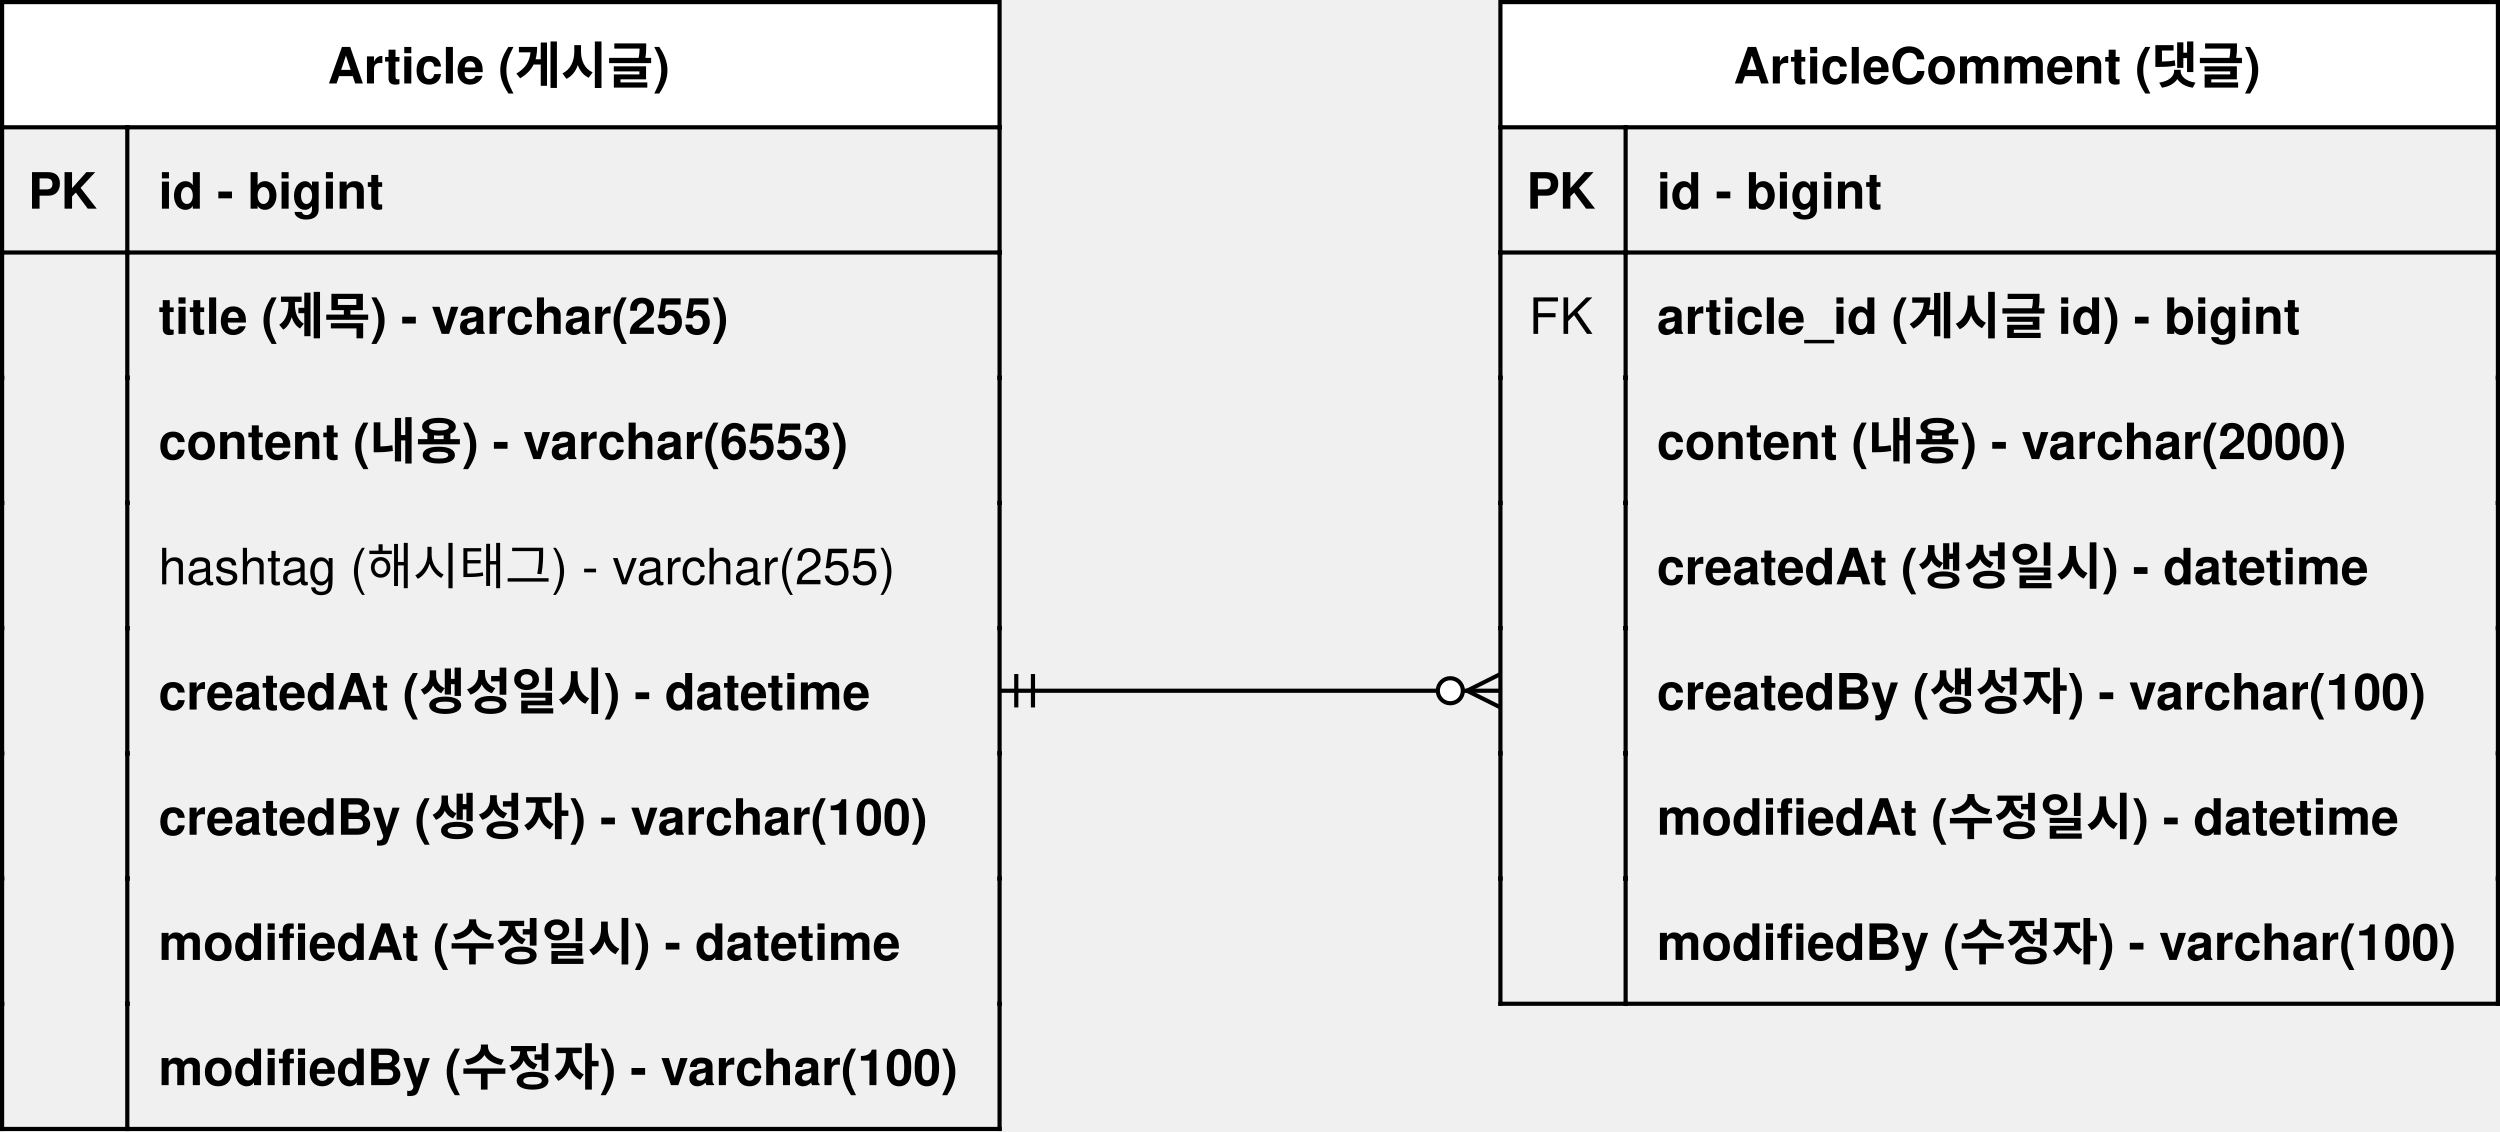
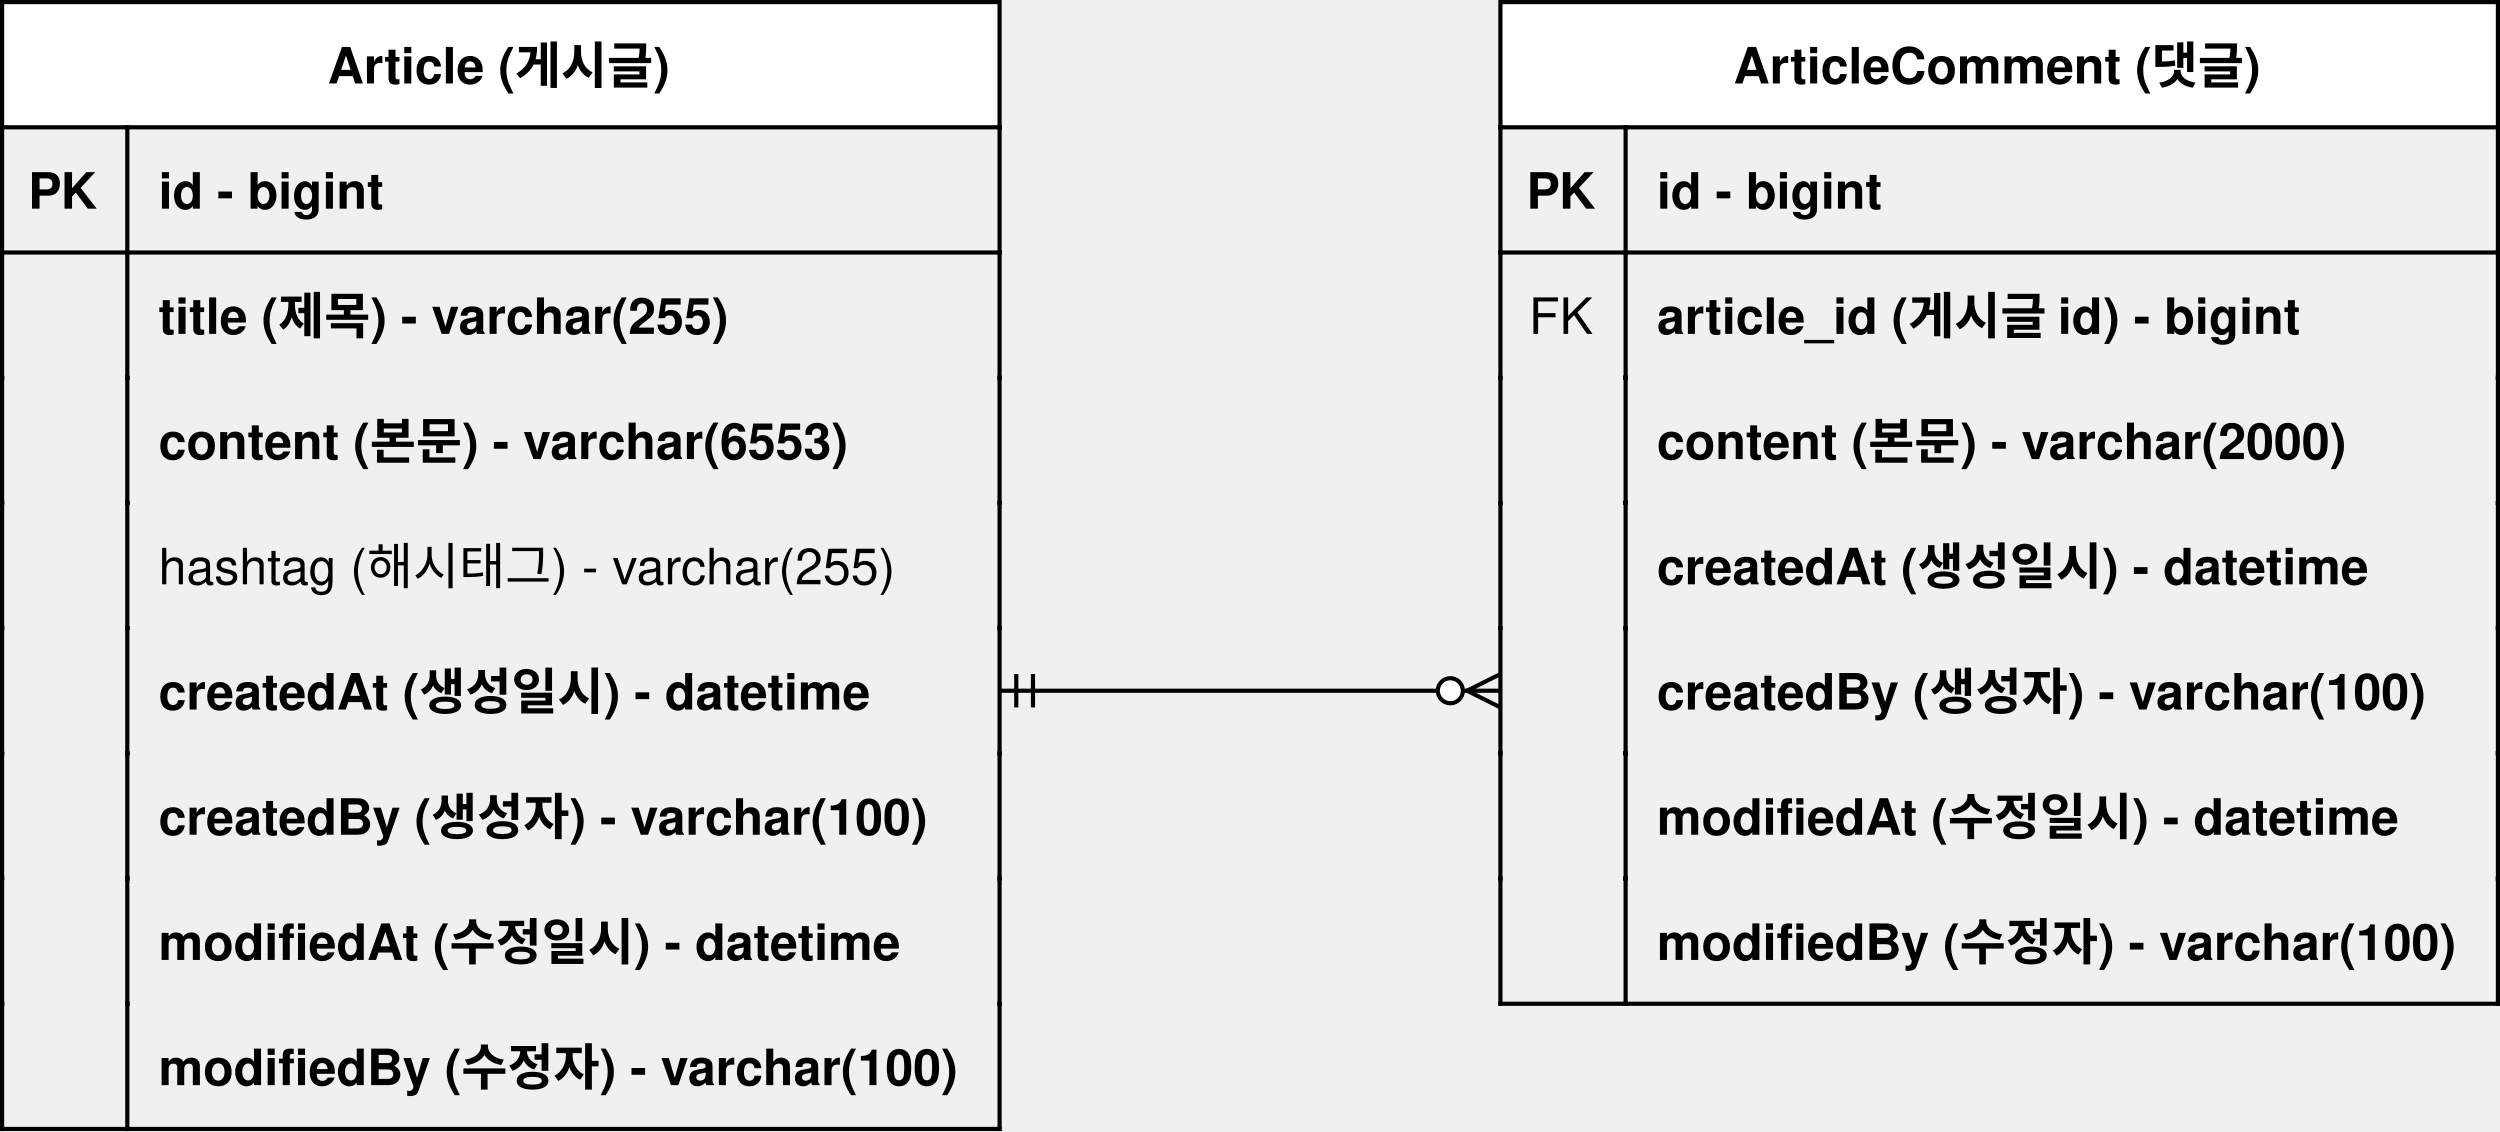
- <svg xmlns="http://www.w3.org/2000/svg" version="1.1" width="599px" height="271px" viewBox="-0.5 -0.5 599 271" content="&lt;mxfile host=&quot;app.diagrams.net&quot; modified=&quot;2023-01-21T09:32:56.573Z&quot; agent=&quot;5.0 (Macintosh; Intel Mac OS X 10_15_7) AppleWebKit/537.36 (KHTML, like Gecko) Chrome/109.0.0.0 Safari/537.36&quot; etag=&quot;W6kgVXaOJpHG7brGPBP0&quot; version=&quot;20.8.10&quot; type=&quot;github&quot;&gt;&lt;diagram name=&quot;페이지-1&quot; id=&quot;fhDaCkYOZonPdmj9mGns&quot;&gt;7Z3vb5s4GMf/Gkvbi038TMnLQLK707Va1VW69dXJDU7iE+DIcdukf/3ZYAcShySsTehipE7DD7bBfr7wwQ82AW6ULv+gcD67ITFKgGPFS+AOgePYltPj/wnLqrD0enZhmFIcy0yl4Qd+RaqktD7hGC02MjJCEobnm8YxyTI0Zhs2SCl52cw2IcnmUedwijTDjzFMdOs/OGazwho4V6X9T4SnM3Vku9cv9qRQZZYtWcxgTF4qJncE3IgSwoqtdBmhRHSe6pei3LeavesToyhjxxR4ZfcP0ej++8P8AWY317eT/7K/vvhFLc8weZINHlCGx7z1jvUJjAYgdEAQgVEEghD0o9wSgMD6LNvEVqqjePPmYpPBR2EKFwxSJv3pWtzAPcQgzhDlBjtPJwmcL3CevbDMcBJfwxV5YqoilQoneIniu8KdIi/37DWvTCRF5RNe+Q95MmI3TPA049tj3jniiCFFC34u13DBZA7ZcEQZWtb2qL32Exc4IilidMWzyAKBLCGlHUhHv5Q6cVyphllFI86VzAilNqfrmkv38Q3pwQbe7Gne3O+mO6HHcEYofhXOSWRnVl2Xp19wmsCMCx3GW6aQ5Bd27gKcJBFJiPBvRjKkuVhkiimZ30M6RUwa5gRnLO8HP+R/vGci66sPfH6uEU/bZZr/ieyURSRbMMqlJOpA3KMvSHg1ZGQuK03QRNVPZb+L7UfCGEmb+L/+mtFFIVXgHqkC91QiuNJEcPt3rQx4YxmGyR2/dcJsmhROy++ksHTaDs/u7Ot1/253/PbVSXi3T5L8ZjjDcYyyN/mjt9sfFQeovj62/2VlZa80rg0m/LaTQcYvkKcsXmhOXZ/nr/s50PzMszvWF/7vEU/F1dGu09UtuMgbLuZwjLPpdVGyt6UK/1yqWNZfpVbDq3S/So6q7gwy6XdMOIoJ1gmZ0GubCepp+hgVnOfugGKs6nt/IvTNJIJta15mmKln+QgMrPwRPgSDARj0P0tYPEM6nkH6yfH9+qf6D4KMXTLZfLh4b80Yxwvb6YDROjD6rQPDNQoYhegNJIanuVmEaURn5cwIQeCA0BPw6BfMiByOkSo2er7vmsyNOumYBw49ltiB49zgsJ3WydEgCHkJ5Kjxx8WTQw8zzuBixuC0IMcQ9H1JDvnmYAgCV71CuAJhsIMllzAEsd5fS+ahRI9tdig5O0r81lHSIHZ5CSgJzESJemSpDkIo4oeMB0yFrgQ6hvmGB/i1JMYjQxCWL6ZVMCvmxRhO0e9OkbcMSGpkZBxFHD0c2lHk7BQ5dlbEySiivG4IRermrFw8RfSIpaRIuNpDkRHoW9tvQmxrz/ymywfIgVlPBgFEj452ADk3QNYzQdsDSIPA5iUAxDMUIHrgMiUxnuCNcUgA+oF6l+7vGoesg1rdUKRWSuaRRI+WdiQ5O0m81knSIK55CSS5MpQketxSkaQyFtFJ0o1FjpaQcQRRh9RX6kQkTasTNriQ3G6dTlUlnrrxN12o450KBG4XmjzueeBtK3Vca7cuPspSHVcPTV74Wh3X0Oikq0cnu9U6R+jCPM53McdzjBQPkKH1BTuuHnP81jYZTjpWdA2NOrp61BEWz/X/5oDYtwg/r1sNGH8PipxwqFinIPMQ0gUbPwBCWl/C45oVbHQNDTa6erDxwBKerWWfltkRxjrdGIcNr8GSvw4bp8JG+wt4vAYj0AvgRiF787jh6SPMbtb1+8vIPIx0HyH7CBhpffGO12AUegkYMfQrZJ4+yuymXb+rgswjSPfJso9AkNYX7iiEmUIQQ79a5utzYX5l3nU3EjmgI+M44jsdR9rnSPvrd3yzvmVWyN5Ajuhxy27W9ftKyDyEHLH0D8VTpPqcdytmqzuUQIZJNir3FJ4pGGI7gjIsTeTlj7J4IH6pgidHd6+IkntyA7OVIk+5L4VZ/D2XEhUtRoo+aInZT1UZ334Q9q++TA2XlWxDhSd+pnT1s5qolBLJslieUuWK5os210pKmhbkiY7Rns5VX/lhCoC1TzSHYyv8gtUFszbS3CHPm6e8R5W3JJ9Ks9a7mg6m5g33t5RYNFWWKlWoVeRtVeRsV1R0hVbRYTnzZPlLIkX28vdY3NH/&lt;/diagram&gt;&lt;/mxfile&gt;" resource="https://app.diagrams.net/?src=about#HDEVZZAME%2Fspringboot-web-board%2Ffeature%252F%25238-domain%2Fdocument%2Fproject-board-erd.svg">
+ <svg xmlns="http://www.w3.org/2000/svg" version="1.1" width="599px" height="271px" viewBox="-0.5 -0.5 599 271" content="&lt;mxfile host=&quot;app.diagrams.net&quot; modified=&quot;2023-01-21T09:45:10.484Z&quot; agent=&quot;5.0 (Macintosh; Intel Mac OS X 10_15_7) AppleWebKit/537.36 (KHTML, like Gecko) Chrome/109.0.0.0 Safari/537.36&quot; etag=&quot;JQWhXEo3xu_lJr_PdAR_&quot; version=&quot;20.8.10&quot; type=&quot;github&quot;&gt;&lt;diagram name=&quot;페이지-1&quot; id=&quot;fhDaCkYOZonPdmj9mGns&quot;&gt;7Z1hc6I4GMc/DTPbF7uDBCy+FHTvbq6d7bSdue2rm1Si5gaIE9NW++kvgUTQiMpWpWuY6c6ShySQPH/4kYcELRAmiz8onE1vSYRiy7GjhQUGluN0bKfL/xOWZW7pdju5YUJxJDMVhgf8jlRJaX3BEZqvZWSExAzP1o0jkqZoxNZskFLytp5tTOL1o87gBGmGhxGMdes/OGLT3Oo714X9T4QnU3XkTreX70mgyixbMp/CiLyVTGBogZASwvKtZBGiWHSe6pe83PeKvasToyhlhxR4Z49P4fDxx9PsCaa3N3fj/9K/vnp5La8wfpEN7lOGR7z1jv3FGvatwLH80BqGlh9YvTCz+JZvX8k2saXqKN68mdhk8FmYgjmDlEl/ApsbuIcYxCmi3NDJ0nEMZ3OcZc8tUxxHN3BJXpiqSKWCMV6g6D53p8jLPXvDKxNJUfmYV/4gT0bshjGepHx7xDtHHDGgaM7P5QbOmcwhG44oQ4vKHu2s/MQFjkiCGF3yLLKAL0tIafvS0W+FThwg1TAtacS5lhmh1OZkVXPhPr4hPVjDm13Nm7vddC/0GEwJxe/CObHszLLrsvQbTmKYcqHDaMMUkOzCzlyA4zgkMRH+TUmKNBeLTBEls0dIJ4hJw4zglGX94AX8j/dMaH/zLI+fa8jTnSLN/0R2ykKSzhnlUhJ1IO7RNyS8GjAyk5XGaKzqp7LfxfYzYYwkdfxffc3oopAqAAeqAJxKBNeaCO7+rpQBbyzDML7nt06YTuLcadmdFBZO2+LZrX296t/Njt+8Ognv9nGc3QynOIpQ+iF/dLf7o+QA1deH9r+srOiV2rXBmN92Usj4BfKSRnPNqavz/HU/+5qfeXbH/sr/PeOJuDqadbq6Bed5g/kMjnA6uclLdjdU4Z1LFYvqq9SueZXuVslB1Z1BJr2WCQcxwT4hE7pNM0E9TR+igvPcHVCEVX3HJ0LPTCJ0OpqXGWbqWT60+nb2CB9Y/b7V711JWLxCOppC+sXxvOqn+k+CjG0yWX+4OLZmjONFx2mB0Tgweo0DAxgFjFz0BhLD1dwswjSiszJmBFYARMBHMCPkG1dW6HCMlLHR9TxgMjeqpGMeOPRYYguOc4Oj4zROjhpByEsgR4U/Lp4cephxCudTBic5OQZWz7MCt/TmYGD5QL1CuN7OkksYgtjH15J5KNFjmy1Kzo4Sr3GU1IhdXgJKfDNRoh5ZyoMQivghoz5ToSuBjkG24Vr8WuIbPBkUL6ZVMCvixRhO0O9OkY8MSCpkZBxFHD0c2lLk7BQ5dFbEySiivG4IRarmrFw8RfSIpaRIsNxBkaHVszffhHTsHfObLh8ge2Y9GQQQPTraAuTcAFnNBG0OIDUCm5cAENdQgOiBy4REeIzXxiG+1fPVu3Rv2zhkFdRqhyKVUjKPJHq0tCXJ2UniNk6SGnHNSyDJtaEk0eOWiiSlsYhOknYscrCEjCOIOqS+UickSVKasOFzIYF2nU5ZJa668dddqOOeCgSgDU0e9jzwsZU6wN6ui8+yVAfoockLX6sDDI1OAj062a7WOUAX5nG+jTmeY6S4hwyNL9gBeszxe9NkOOlYERgadQR61BHmz/X/ZoDYtQg/q1sNGH8PipxwqFilIPMQ0gYbPwFCGl/CA8wKNgJDg41ADzbuWcKzsezTNjvCWKUb47Dh1ljy12LjVNhofgGPW2MEegHcyGVvHjdcfYTZzro+vozMw0j7EbLPgJHGF++4NUahl4ARQ79C5uqjzHba9VEVZB5B2k+WfQaCNL5wRyHMFIIY+tUyT58L8yvzrtuRyB4dGccRz2k50jxHml+/45n1LbNc9gZyRI9btrOujysh8xBywNI/FE2Q6nPerZgt71EMGSbpsNiTeyZnSMcRlGFJLC9/lEZ98UsVPDm8f0eUPJJbmC4VeYp9CUyjH5mUqGgxUvRBC8x+qsr49pOwf/NkarAoZRsoPPEzpcuf5USplEgWxbKUKpc3X7S5UlLSNCcvdIR2dK76yg9TAKx8otkfW+EXrC6YlZFmDnldP+Udqrwj2VSald7VdDA1b7i3ocS8qbJUoUKtInejImezorwrtIr2y5kni18SybMXv8cChv8D&lt;/diagram&gt;&lt;/mxfile&gt;" resource="https://app.diagrams.net/?src=about#HDEVZZAME%2Fspringboot-web-board%2Ffeature%252F%25238-domain%2Fdocument%2Fproject-board-erd.svg">
  <defs>
    <clipPath id="mx-clip-0-30-30-30-0">
      <rect x="0" y="30" width="30" height="30" />
    </clipPath>
    <clipPath id="mx-clip-36-30-203-30-0">
      <rect x="36" y="30" width="203" height="30" />
    </clipPath>
    <clipPath id="mx-clip-36-60-203-30-0">
      <rect x="36" y="60" width="203" height="30" />
    </clipPath>
    <clipPath id="mx-clip-36-90-203-30-0">
      <rect x="36" y="90" width="203" height="30" />
    </clipPath>
    <clipPath id="mx-clip-36-120-203-30-0">
      <rect x="36" y="120" width="203" height="30" />
    </clipPath>
    <clipPath id="mx-clip-36-150-203-30-0">
      <rect x="36" y="150" width="203" height="30" />
    </clipPath>
    <clipPath id="mx-clip-36-180-203-30-0">
      <rect x="36" y="180" width="203" height="30" />
    </clipPath>
    <clipPath id="mx-clip-36-210-203-30-0">
      <rect x="36" y="210" width="203" height="30" />
    </clipPath>
    <clipPath id="mx-clip-36-240-203-30-0">
      <rect x="36" y="240" width="203" height="30" />
    </clipPath>
    <clipPath id="mx-clip-359-30-30-30-0">
      <rect x="359" y="30" width="30" height="30" />
    </clipPath>
    <clipPath id="mx-clip-395-30-203-30-0">
      <rect x="395" y="30" width="203" height="30" />
    </clipPath>
    <clipPath id="mx-clip-359-60-30-30-0">
      <rect x="359" y="60" width="30" height="30" />
    </clipPath>
    <clipPath id="mx-clip-395-60-203-30-0">
      <rect x="395" y="60" width="203" height="30" />
    </clipPath>
    <clipPath id="mx-clip-395-90-203-30-0">
      <rect x="395" y="90" width="203" height="30" />
    </clipPath>
    <clipPath id="mx-clip-395-120-203-30-0">
      <rect x="395" y="120" width="203" height="30" />
    </clipPath>
    <clipPath id="mx-clip-395-150-203-30-0">
      <rect x="395" y="150" width="203" height="30" />
    </clipPath>
    <clipPath id="mx-clip-395-180-203-30-0">
      <rect x="395" y="180" width="203" height="30" />
    </clipPath>
    <clipPath id="mx-clip-395-210-203-30-0">
      <rect x="395" y="210" width="203" height="30" />
    </clipPath>
  </defs>
  <g>
    <path d="M 0 30 L 0 0 L 239 0 L 239 30" fill="rgb(255, 255, 255)" stroke="rgb(0, 0, 0)" stroke-miterlimit="10" pointer-events="all" />
    <path d="M 0 30 L 0 270 L 239 270 L 239 30" fill="none" stroke="rgb(0, 0, 0)" stroke-miterlimit="10" pointer-events="none" />
    <path d="M 0 30 L 239 30" fill="none" stroke="rgb(0, 0, 0)" stroke-miterlimit="10" pointer-events="none" />
    <path d="M 30 30 L 30 60 L 30 90 L 30 120 L 30 150 L 30 180 L 30 210 L 30 240 L 30 270" fill="none" stroke="rgb(0, 0, 0)" stroke-miterlimit="10" pointer-events="none" />
    <g fill="rgb(0, 0, 0)" font-family="Helvetica" font-weight="bold" pointer-events="none" text-anchor="middle" font-size="12px">
      <text x="119" y="19.5">Article (게시글)</text>
    </g>
    <path d="M 0 30 M 239 30 M 239 60 L 0 60" fill="none" stroke="rgb(0, 0, 0)" stroke-linecap="square" stroke-miterlimit="10" pointer-events="none" />
    <path d="M 0 30 M 30 30 M 30 60 M 0 60" fill="none" stroke="rgb(0, 0, 0)" stroke-linecap="square" stroke-miterlimit="10" pointer-events="none" />
    <g fill="rgb(0, 0, 0)" font-family="Helvetica" font-weight="bold" pointer-events="none" clip-path="url(#mx-clip-0-30-30-30-0)" text-anchor="middle" font-size="12px">
      <text x="14.5" y="49.5">PK</text>
    </g>
    <path d="M 30 30 M 239 30 M 239 60 M 30 60" fill="none" stroke="rgb(0, 0, 0)" stroke-linecap="square" stroke-miterlimit="10" pointer-events="none" />
    <g fill="rgb(0, 0, 0)" font-family="Helvetica" font-weight="bold" text-decoration="underline" pointer-events="none" clip-path="url(#mx-clip-36-30-203-30-0)" font-size="12px">
      <text x="37.5" y="49.5">id - bigint</text>
    </g>
    <path d="M 0 60 M 30 60 M 30 90 M 0 90" fill="none" stroke="rgb(0, 0, 0)" stroke-linecap="square" stroke-miterlimit="10" pointer-events="none" />
    <path d="M 30 60 M 239 60 M 239 90 M 30 90" fill="none" stroke="rgb(0, 0, 0)" stroke-linecap="square" stroke-miterlimit="10" pointer-events="none" />
    <g fill="rgb(0, 0, 0)" font-family="Helvetica" font-weight="bold" pointer-events="none" clip-path="url(#mx-clip-36-60-203-30-0)" font-size="12px">
      <text x="37.5" y="79.5">title (제목) - varchar(255)</text>
    </g>
    <path d="M 0 90 M 30 90 M 30 120 M 0 120" fill="none" stroke="rgb(0, 0, 0)" stroke-linecap="square" stroke-miterlimit="10" pointer-events="none" />
    <path d="M 30 90 M 239 90 M 239 120 M 30 120" fill="none" stroke="rgb(0, 0, 0)" stroke-linecap="square" stroke-miterlimit="10" pointer-events="none" />
    <g fill="rgb(0, 0, 0)" font-family="Helvetica" font-weight="bold" pointer-events="none" clip-path="url(#mx-clip-36-90-203-30-0)" font-size="12px">
-       <text x="37.5" y="109.5">content (내용) - varchar(6553)</text>
+       <text x="37.5" y="109.5">content (본문) - varchar(6553)</text>
    </g>
    <path d="M 0 120 M 30 120 M 30 150 M 0 150" fill="none" stroke="rgb(0, 0, 0)" stroke-linecap="square" stroke-miterlimit="10" pointer-events="none" />
    <path d="M 30 120 M 239 120 M 239 150 M 30 150" fill="none" stroke="rgb(0, 0, 0)" stroke-linecap="square" stroke-miterlimit="10" pointer-events="none" />
    <g fill="rgb(0, 0, 0)" font-family="Helvetica" pointer-events="none" clip-path="url(#mx-clip-36-120-203-30-0)" font-size="12px">
      <text x="37.5" y="139.5">hashtag (해시태그) - varchar(255)</text>
    </g>
    <path d="M 0 150 M 30 150 M 30 180 M 0 180" fill="none" stroke="rgb(0, 0, 0)" stroke-linecap="square" stroke-miterlimit="10" pointer-events="none" />
    <path d="M 30 150 M 239 150 M 239 180 M 30 180" fill="none" stroke="rgb(0, 0, 0)" stroke-linecap="square" stroke-miterlimit="10" pointer-events="none" />
    <g fill="rgb(0, 0, 0)" font-family="Helvetica" font-weight="bold" pointer-events="none" clip-path="url(#mx-clip-36-150-203-30-0)" font-size="12px">
      <text x="37.5" y="169.5">createdAt (생성일시) - datetime</text>
    </g>
    <path d="M 0 180 M 30 180 M 30 210 M 0 210" fill="none" stroke="rgb(0, 0, 0)" stroke-linecap="square" stroke-miterlimit="10" pointer-events="none" />
    <path d="M 30 180 M 239 180 M 239 210 M 30 210" fill="none" stroke="rgb(0, 0, 0)" stroke-linecap="square" stroke-miterlimit="10" pointer-events="none" />
    <g fill="rgb(0, 0, 0)" font-family="Helvetica" font-weight="bold" pointer-events="none" clip-path="url(#mx-clip-36-180-203-30-0)" font-size="12px">
      <text x="37.5" y="199.5">createdBy (생성자) - varchar(100)</text>
    </g>
    <path d="M 0 210 M 30 210 M 30 240 M 0 240" fill="none" stroke="rgb(0, 0, 0)" stroke-linecap="square" stroke-miterlimit="10" pointer-events="none" />
    <path d="M 30 210 M 239 210 M 239 240 M 30 240" fill="none" stroke="rgb(0, 0, 0)" stroke-linecap="square" stroke-miterlimit="10" pointer-events="none" />
    <g fill="rgb(0, 0, 0)" font-family="Helvetica" font-weight="bold" pointer-events="none" clip-path="url(#mx-clip-36-210-203-30-0)" font-size="12px">
      <text x="37.5" y="229.5">modifiedAt (수정일시) - datetime</text>
    </g>
    <path d="M 0 240 M 30 240 M 30 270 M 0 270" fill="none" stroke="rgb(0, 0, 0)" stroke-linecap="square" stroke-miterlimit="10" pointer-events="none" />
    <path d="M 30 240 M 239 240 M 239 270 M 30 270" fill="none" stroke="rgb(0, 0, 0)" stroke-linecap="square" stroke-miterlimit="10" pointer-events="none" />
    <g fill="rgb(0, 0, 0)" font-family="Helvetica" font-weight="bold" pointer-events="none" clip-path="url(#mx-clip-36-240-203-30-0)" font-size="12px">
      <text x="37.5" y="259.5">modifiedBy (수정자) - varchar(100)</text>
    </g>
    <path d="M 359 30 L 359 0 L 598 0 L 598 30" fill="rgb(255, 255, 255)" stroke="rgb(0, 0, 0)" stroke-miterlimit="10" pointer-events="none" />
    <path d="M 359 30 L 359 240 L 598 240 L 598 30" fill="none" stroke="rgb(0, 0, 0)" stroke-miterlimit="10" pointer-events="none" />
    <path d="M 359 30 L 598 30" fill="none" stroke="rgb(0, 0, 0)" stroke-miterlimit="10" pointer-events="none" />
    <path d="M 389 30 L 389 60 L 389 90 L 389 120 L 389 150 L 389 180 L 389 210 L 389 240" fill="none" stroke="rgb(0, 0, 0)" stroke-miterlimit="10" pointer-events="none" />
    <g fill="rgb(0, 0, 0)" font-family="Helvetica" font-weight="bold" pointer-events="none" text-anchor="middle" font-size="12px">
      <text x="478" y="19.5">ArticleComment (댓글)</text>
    </g>
    <path d="M 359 30 M 598 30 M 598 60 L 359 60" fill="none" stroke="rgb(0, 0, 0)" stroke-linecap="square" stroke-miterlimit="10" pointer-events="none" />
    <path d="M 359 30 M 389 30 M 389 60 M 359 60" fill="none" stroke="rgb(0, 0, 0)" stroke-linecap="square" stroke-miterlimit="10" pointer-events="none" />
    <g fill="rgb(0, 0, 0)" font-family="Helvetica" font-weight="bold" pointer-events="none" clip-path="url(#mx-clip-359-30-30-30-0)" text-anchor="middle" font-size="12px">
      <text x="373.5" y="49.5">PK</text>
    </g>
    <path d="M 389 30 M 598 30 M 598 60 M 389 60" fill="none" stroke="rgb(0, 0, 0)" stroke-linecap="square" stroke-miterlimit="10" pointer-events="none" />
    <g fill="rgb(0, 0, 0)" font-family="Helvetica" font-weight="bold" text-decoration="underline" pointer-events="none" clip-path="url(#mx-clip-395-30-203-30-0)" font-size="12px">
      <text x="396.5" y="49.5">id - bigint</text>
    </g>
    <path d="M 359 60 M 389 60 M 389 90 M 359 90" fill="none" stroke="rgb(0, 0, 0)" stroke-linecap="square" stroke-miterlimit="10" pointer-events="none" />
    <g fill="rgb(0, 0, 0)" font-family="Helvetica" pointer-events="none" clip-path="url(#mx-clip-359-60-30-30-0)" text-anchor="middle" font-size="12px">
      <text x="373.5" y="79.5">FK</text>
    </g>
    <path d="M 389 60 M 598 60 M 598 90 M 389 90" fill="none" stroke="rgb(0, 0, 0)" stroke-linecap="square" stroke-miterlimit="10" pointer-events="none" />
    <g fill="rgb(0, 0, 0)" font-family="Helvetica" font-weight="bold" pointer-events="none" clip-path="url(#mx-clip-395-60-203-30-0)" font-size="12px">
      <text x="396.5" y="79.5">article_id (게시글 id) - bigint</text>
    </g>
    <path d="M 359 90 M 389 90 M 389 120 M 359 120" fill="none" stroke="rgb(0, 0, 0)" stroke-linecap="square" stroke-miterlimit="10" pointer-events="none" />
    <path d="M 389 90 M 598 90 M 598 120 M 389 120" fill="none" stroke="rgb(0, 0, 0)" stroke-linecap="square" stroke-miterlimit="10" pointer-events="none" />
    <g fill="rgb(0, 0, 0)" font-family="Helvetica" font-weight="bold" pointer-events="none" clip-path="url(#mx-clip-395-90-203-30-0)" font-size="12px">
-       <text x="396.5" y="109.5">content (내용) - varchar(2000)</text>
+       <text x="396.5" y="109.5">content (본문) - varchar(2000)</text>
    </g>
    <path d="M 359 120 M 389 120 M 389 150 M 359 150" fill="none" stroke="rgb(0, 0, 0)" stroke-linecap="square" stroke-miterlimit="10" pointer-events="none" />
    <path d="M 389 120 M 598 120 M 598 150 M 389 150" fill="none" stroke="rgb(0, 0, 0)" stroke-linecap="square" stroke-miterlimit="10" pointer-events="none" />
    <g fill="rgb(0, 0, 0)" font-family="Helvetica" font-weight="bold" pointer-events="none" clip-path="url(#mx-clip-395-120-203-30-0)" font-size="12px">
      <text x="396.5" y="139.5">createdAt (생성일시) - datetime</text>
    </g>
    <path d="M 359 150 M 389 150 M 389 180 M 359 180" fill="none" stroke="rgb(0, 0, 0)" stroke-linecap="square" stroke-miterlimit="10" pointer-events="none" />
    <path d="M 389 150 M 598 150 M 598 180 M 389 180" fill="none" stroke="rgb(0, 0, 0)" stroke-linecap="square" stroke-miterlimit="10" pointer-events="none" />
    <g fill="rgb(0, 0, 0)" font-family="Helvetica" font-weight="bold" pointer-events="none" clip-path="url(#mx-clip-395-150-203-30-0)" font-size="12px">
      <text x="396.5" y="169.5">createdBy (생성자) - varchar(100)</text>
    </g>
    <path d="M 359 180 M 389 180 M 389 210 M 359 210" fill="none" stroke="rgb(0, 0, 0)" stroke-linecap="square" stroke-miterlimit="10" pointer-events="none" />
    <path d="M 389 180 M 598 180 M 598 210 M 389 210" fill="none" stroke="rgb(0, 0, 0)" stroke-linecap="square" stroke-miterlimit="10" pointer-events="none" />
    <g fill="rgb(0, 0, 0)" font-family="Helvetica" font-weight="bold" pointer-events="none" clip-path="url(#mx-clip-395-180-203-30-0)" font-size="12px">
      <text x="396.5" y="199.5">modifiedAt (수정일시) - datetime</text>
    </g>
    <path d="M 359 210 M 389 210 M 389 240 M 359 240" fill="none" stroke="rgb(0, 0, 0)" stroke-linecap="square" stroke-miterlimit="10" pointer-events="none" />
    <path d="M 389 210 M 598 210 M 598 240 M 389 240" fill="none" stroke="rgb(0, 0, 0)" stroke-linecap="square" stroke-miterlimit="10" pointer-events="none" />
    <g fill="rgb(0, 0, 0)" font-family="Helvetica" font-weight="bold" pointer-events="none" clip-path="url(#mx-clip-395-210-203-30-0)" font-size="12px">
      <text x="396.5" y="229.5">modifiedBy (수정자) - varchar(100)</text>
    </g>
    <path d="M 239 165 L 269 165 L 329 165 L 359 165" fill="none" stroke="rgb(0, 0, 0)" stroke-miterlimit="10" pointer-events="none" />
    <path d="M 243 161 L 243 169 M 247 161 L 247 169" fill="none" stroke="rgb(0, 0, 0)" stroke-miterlimit="10" pointer-events="none" />
    <ellipse cx="347" cy="165" rx="3" ry="3" fill="#ffffff" stroke="rgb(0, 0, 0)" pointer-events="none" />
    <path d="M 359 161 L 351 165 L 359 169" fill="none" stroke="rgb(0, 0, 0)" stroke-miterlimit="10" pointer-events="none" />
  </g>
</svg>
